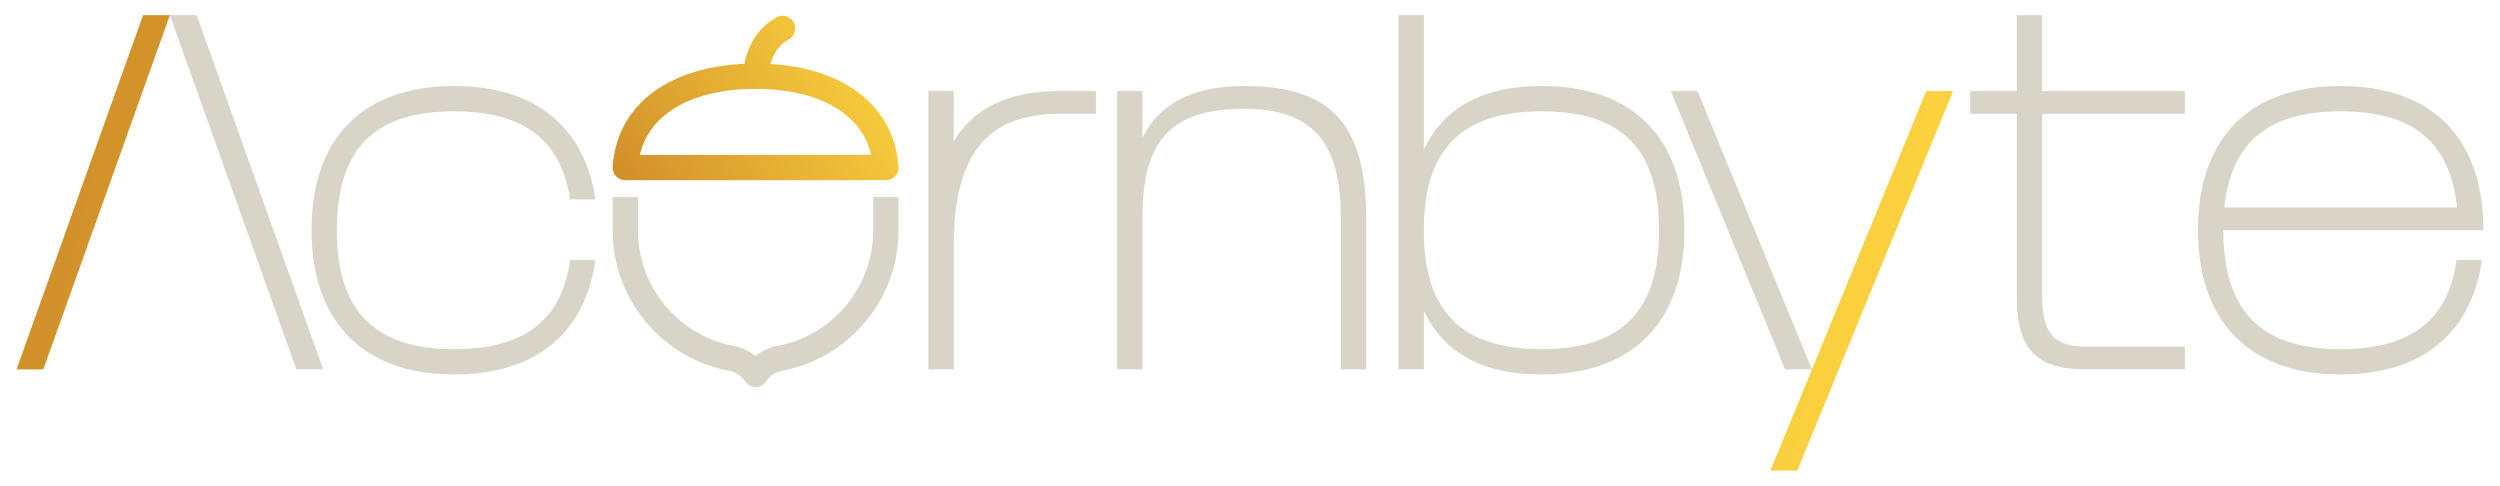
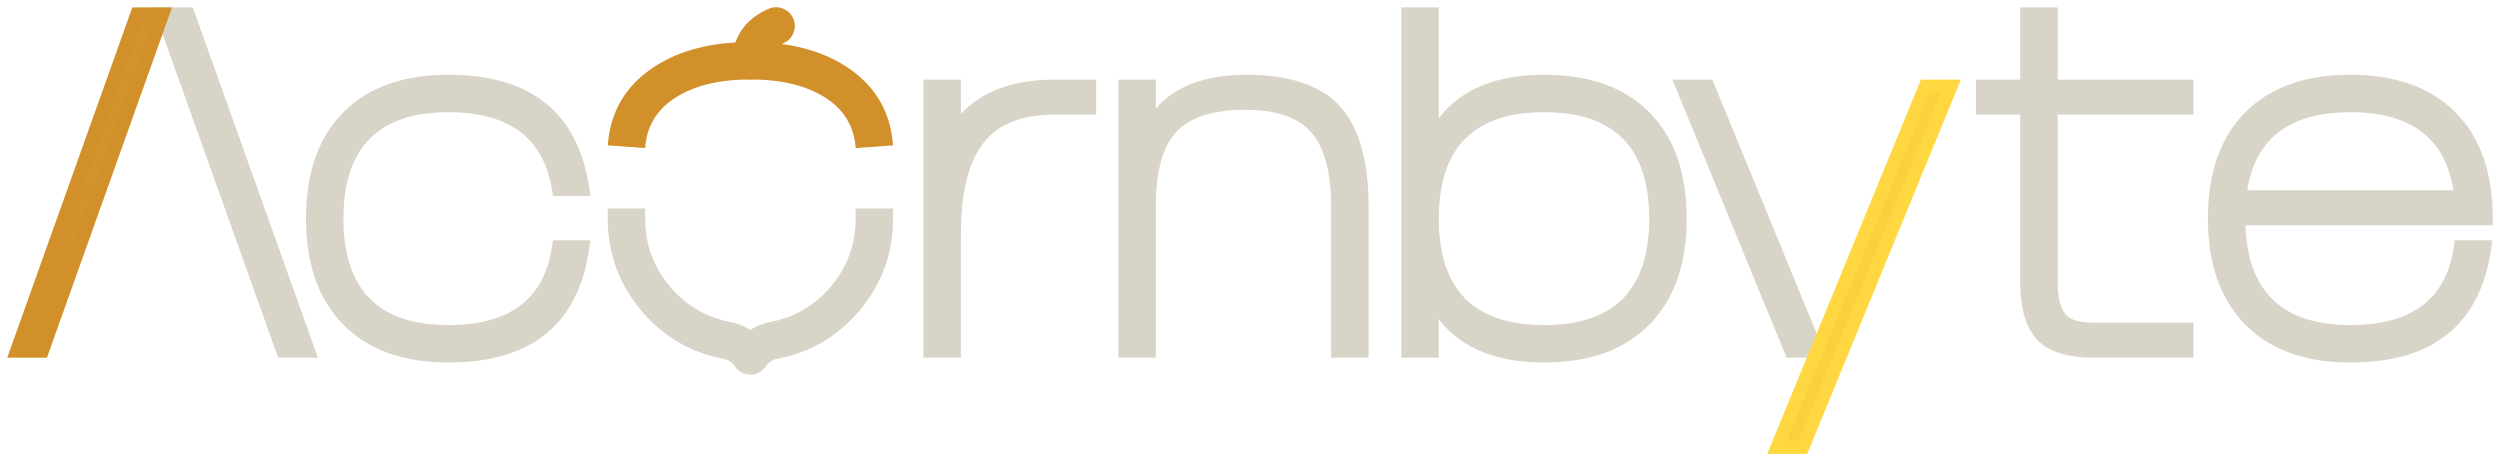
- <svg xmlns="http://www.w3.org/2000/svg" viewBox="-246.75 -48.00 493.51 96.01" width="494" height="96" role="img" aria-label="AcornByte">
+ <svg xmlns="http://www.w3.org/2000/svg" viewBox="-260.002 -47.927 519.422 95.820" role="img" aria-label="AcornByte">
  <defs>
-     <linearGradient id="ab-ga" gradientUnits="userSpaceOnUse" gradientTransform="translate(-10.9089 -25.2022)" x1="0" y1="0" x2="468.978" y2="111.594">
+     <linearGradient id="ga" x1="-10.909" y1="-25.202" x2="458.069" y2="86.392" gradientUnits="userSpaceOnUse">
      <stop offset="0" stop-color="#d1902a" />
      <stop offset="1" stop-color="#ffd740" />
    </linearGradient>
-     <linearGradient id="ab-gy" gradientUnits="userSpaceOnUse" gradientTransform="translate(-12.9971 -27.0024)" x1="-423.2" y1="-18.315" x2="45.778" y2="93.279">
+     <linearGradient id="ga_0" x1="-184.701" y1="-32.402" x2="284.277" y2="79.192" gradientTransform="matrix(1.3889 0 0 1.3889 0 0)" gradientUnits="userSpaceOnUse">
      <stop offset="0" stop-color="#d1902a" />
      <stop offset="1" stop-color="#ffd740" />
    </linearGradient>
-     <linearGradient id="ab-gc" gradientUnits="userSpaceOnUse" x1="80" y1="96" x2="117" y2="72">
+     <linearGradient id="gc" x1="80" y1="96" x2="117" y2="72" gradientUnits="userSpaceOnUse">
+       <stop offset="0" stop-color="#d1902a" />
+       <stop offset="1" stop-color="#ffd740" />
+     </linearGradient>
+     <linearGradient id="gy" x1="-436.197" y1="-45.317" x2="32.781" y2="66.277" gradientUnits="userSpaceOnUse">
+       <stop offset="0" stop-color="#d1902a" />
+       <stop offset="1" stop-color="#ffd740" />
+     </linearGradient>
+     <linearGradient id="gy_0" x1="-344.549" y1="-39.917" x2="124.429" y2="71.677" gradientTransform="matrix(1.3889 0 0 1.3889 0 0)" gradientUnits="userSpaceOnUse">
      <stop offset="0" stop-color="#d1902a" />
      <stop offset="1" stop-color="#ffd740" />
    </linearGradient>
  </defs>
-   <g transform="matrix(1.3889 0 0 1.3889 -213.4499 -10.0002)">
-     <g transform="translate(10.9089 0)">
-       <path fill="#d8d4c8" transform="translate(-109.4354 -97.1176)" d="M 102.343 71.915 L 120.344 122.32 L 116.528 122.32 L 98.526 71.915 Z" />
-     </g>
-     <g transform="translate(-10.9089 0)">
-       <polygon fill="url(#ab-ga)" points="7.093,-25.202 10.909,-25.202 -7.093,25.202 -10.909,25.202" />
-     </g>
-   </g>
-   <g transform="matrix(1.3889 0 0 1.3889 -157.4 -2.5009)">
-     <path fill="#d8d4c8" transform="translate(-98.562 -102.5181)" d="M 98.67 85.597 C 87.437 85.597 81.965 90.781 81.965 102.518 C 81.965 113.823 87.149 119.44 98.67 119.44 C 108.463 119.44 113.935 115.479 115.159 106.766 L 118.76 106.766 C 117.248 117.423 109.975 123.04 98.67 123.04 C 85.493 123.04 78.364 115.335 78.364 102.518 C 78.364 89.125 85.925 81.996 98.67 81.996 C 110.335 81.996 117.248 87.973 118.76 98.126 L 115.159 98.126 C 113.863 89.773 108.679 85.597 98.67 85.597 Z" />
-   </g>
-   <g transform="matrix(1.3889 0 0 1.3889 -97.7 -2.5009)">
-     <g transform="translate(-98.5623 -102.5181)">
-       <path d="M 80.02 97.8 L 80.02 102.5 A 18.54 18.54 0 0 0 95.4 120.8 Q 97.5 121.4 98.56 123.04 Q 99.6 121.4 101.7 120.8 A 18.54 18.54 0 0 0 117.1 102.5 L 117.1 97.8" fill="none" stroke="#d8d4c8" stroke-width="3.6" stroke-linejoin="round" />
-       <path d="M 80.02 93.6 C 80.6 85 88.4 80.6 98.56 80.6 C 108.7 80.6 116.5 85 117.1 93.6 Z" fill="none" stroke="url(#ab-gc)" stroke-width="3.6" stroke-linejoin="round" />
-       <path d="M 98.56 80.6 C 98.8 77.4 100.1 75.1 102.4 73.8" fill="none" stroke="url(#ab-gc)" stroke-width="3.6" stroke-linecap="round" />
-     </g>
-   </g>
-   <g transform="matrix(1.3889 0 0 1.3889 -47.0011 -2.5009)">
-     <path fill="#d8d4c8" transform="translate(-98.5618 -102.5181)" d="M 86.645 82.716 L 90.245 82.716 L 90.245 89.845 C 93.125 85.093 98.094 82.716 105.294 82.716 L 110.479 82.716 L 110.479 85.957 L 105.294 85.957 C 94.926 85.957 90.245 91.789 90.245 104.894 L 90.245 122.32 L 86.645 122.32 L 86.645 82.716 Z" />
-   </g>
-   <g transform="matrix(1.3889 0 0 1.3889 -1.6504 -3.0009)">
-     <path fill="#d8d4c8" transform="translate(-98.5619 -102.1581)" d="M 98.922 85.237 C 88.553 85.237 84.449 89.701 84.449 100.718 L 84.449 122.32 L 80.848 122.32 L 80.848 82.716 L 84.449 82.716 L 84.449 89.341 C 86.897 84.517 91.505 81.996 98.922 81.996 C 110.587 81.996 116.275 86.677 116.275 100.718 L 116.275 122.32 L 112.675 122.32 L 112.675 100.718 C 112.675 90.133 108.787 85.237 98.922 85.237 Z" />
-   </g>
-   <g transform="matrix(1.3889 0 0 1.3889 57.5999 -9.5002)">
-     <path fill="#d8d4c8" transform="translate(-98.5621 -97.4776)" d="M 81.821 113.967 L 81.821 122.32 L 78.22 122.32 L 78.22 71.915 L 81.821 71.915 L 81.821 91.069 C 84.557 85.237 89.957 81.996 98.598 81.996 C 111.343 81.996 118.904 89.125 118.904 102.518 C 118.904 115.335 111.775 123.04 98.598 123.04 C 90.173 123.04 84.629 119.944 81.821 113.967 Z M 98.598 119.44 C 110.119 119.44 115.303 113.823 115.303 102.518 C 115.303 90.781 109.831 85.597 98.598 85.597 C 87.005 85.597 81.821 91.213 81.821 102.518 C 81.821 114.255 87.365 119.44 98.598 119.44 Z" />
-   </g>
-   <g transform="matrix(1.3889 0 0 1.3889 111.0497 7.5)">
-     <g transform="translate(-10.0447 -7.2006)">
-       <path fill="#d8d4c8" transform="translate(-88.5176 -102.5181)" d="M 82.289 82.716 L 98.562 122.32 L 94.746 122.32 L 78.473 82.716 Z" />
-     </g>
-     <g transform="translate(7.0925 0)">
-       <polygon fill="url(#ab-gy)" points="9.181,-27.002 12.997,-27.002 -9.181,27.002 -12.997,27.002" />
-     </g>
-   </g>
-   <g transform="matrix(1.3889 0 0 1.3889 163.5491 -10.0002)">
-     <path fill="#d8d4c8" transform="translate(-98.562 -97.1176)" d="M 89.921 112.095 L 89.921 85.957 L 83.297 85.957 L 83.297 82.716 L 89.921 82.716 L 89.921 71.915 L 93.522 71.915 L 93.522 82.716 L 113.827 82.716 L 113.827 85.957 L 93.522 85.957 L 93.522 112.095 C 93.522 118.431 96.474 119.08 100.074 119.08 L 113.827 119.08 L 113.827 122.32 L 99.93 122.32 C 93.522 122.32 89.921 120.304 89.921 112.095 Z" />
-   </g>
-   <g transform="matrix(1.3889 0 0 1.3889 215.55 -2.5009)">
-     <path fill="#d8d4c8" transform="translate(-98.598 -102.5181)" d="M 78.292 102.518 C 78.292 89.125 85.853 81.996 98.598 81.996 C 111.343 81.996 118.904 89.125 118.904 102.518 L 81.893 102.518 C 81.893 113.823 87.077 119.44 98.598 119.44 C 108.391 119.44 113.863 115.479 115.087 106.766 L 118.688 106.766 C 117.176 117.423 109.903 123.04 98.598 123.04 C 85.421 123.04 78.292 115.335 78.292 102.518 Z M 115.159 99.278 C 114.151 89.845 108.751 85.597 98.598 85.597 C 88.445 85.597 83.045 89.845 82.037 99.278 Z" />
-   </g>
+   <path fill="#d8d4c8" d="M-220.928,-45.004 L-195.925,25.003 L-201.226,25.003 L-226.228,-45.004 Z" />
+   <path fill="#d8d4c8" d="M-219.62,-45.471 L-193.954,26.392 L-202.204,26.392 L-228.199,-46.392 L-219.949,-46.392 Z M-221.906,-43.615 L-224.257,-43.615 L-200.247,23.614 L-197.896,23.614 L-221.906,-43.615 Z" />
+   <path fill="url(#ga_0)" d="M-231.528,-45.004 L-226.228,-45.004 L-251.23,25.003 L-256.531,25.003 Z" />
+   <path fill="url(#ga)" d="M-224.257,-46.392 L-250.251,26.392 L-258.502,26.392 L-232.507,-46.392 L-224.257,-46.392 Z M-230.55,-43.615 L-254.56,23.614 L-252.209,23.614 L-228.199,-43.615 L-230.55,-43.615 Z" />
+   <path fill="#d8d4c8" d="M-166.833,-26.003 C-182.435,-26.003 -190.035,-18.803 -190.035,-2.501 C-190.035,13.2 -182.835,21.001 -166.833,21.001 C-153.232,21.001 -145.631,15.501 -143.931,3.4 L-138.93,3.4 C-141.031,18.201 -151.131,26.002 -166.833,26.002 C-185.135,26.002 -195.036,15.301 -195.036,-2.501 C-195.036,-21.103 -184.535,-31.004 -166.833,-31.004 C-150.631,-31.004 -141.031,-22.703 -138.93,-8.602 L-143.931,-8.602 C-145.731,-20.203 -152.932,-26.003 -166.833,-26.003 Z" />
+   <path fill="#d8d4c8" d="M-166.833,-24.614 Q-188.646,-24.614 -188.646,-2.501 Q-188.646,19.612 -166.833,19.612 Q-147.611,19.612 -145.306,3.206 L-145.138,2.011 L-137.33,2.011 L-137.555,3.595 Q-140.932,27.391 -166.833,27.391 Q-181.021,27.391 -188.793,19.394 Q-196.424,11.543 -196.424,-2.501 Q-196.424,-16.901 -188.551,-24.714 Q-180.812,-32.393 -166.833,-32.393 Q-141.07,-32.393 -137.557,-8.806 L-137.319,-7.213 L-145.121,-7.213 L-145.303,-8.389 Q-147.821,-24.614 -166.833,-24.614 Z M-166.833,-27.392 Q-146.129,-27.392 -142.763,-9.99 L-140.576,-9.99 Q-144.359,-29.615 -166.833,-29.615 Q-193.647,-29.615 -193.647,-2.501 Q-193.647,10.415 -186.801,17.458 Q-179.847,24.613 -166.833,24.613 Q-144.229,24.613 -140.564,4.789 L-142.746,4.789 Q-145.896,22.39 -166.833,22.39 Q-191.424,22.39 -191.424,-2.501 Q-191.424,-27.392 -166.833,-27.392 Z" />
+   <path fill="#d8d4c8" d="M-125.953,-4.609 L-125.953,-2.526 Q-125.967,5.468 -120.828,11.583 Q-115.689,17.697 -107.818,19.059 Q-107.613,19.094 -107.413,19.152 Q-105.572,19.678 -104.104,20.616 Q-102.641,19.678 -100.799,19.152 Q-100.597,19.094 -100.39,19.058 Q-92.512,17.704 -87.365,11.589 Q-82.219,5.473 -82.231,-2.52 L-82.231,-4.609 L-74.453,-4.609 L-74.453,-2.532 Q-74.437,8.305 -81.414,16.597 Q-88.314,24.795 -98.832,26.681 Q-100.194,27.116 -100.808,28.085 Q-101.265,28.805 -101.981,29.268 Q-103.334,30.142 -104.909,29.804 Q-106.484,29.466 -107.358,28.113 Q-107.999,27.122 -109.381,26.681 Q-119.892,24.785 -126.782,16.587 Q-133.75,8.297 -133.731,-2.526 L-133.731,-4.609 Z" />
+   <path fill="url(#gc)" d="M-133.722,-17.717 Q-132.979,-28.221 -124.076,-34.049 Q-116.219,-39.193 -104.092,-39.193 Q-91.982,-39.193 -84.119,-34.05 Q-75.205,-28.219 -74.463,-17.717 L-82.221,-17.169 Q-82.691,-23.822 -88.377,-27.541 Q-94.3,-31.415 -104.092,-31.415 Q-113.899,-31.415 -119.816,-27.542 Q-125.493,-23.826 -125.963,-17.169 Z" />
+   <path fill="url(#gc)" d="M-107.962,-35.685 Q-107.232,-43.113 -100.296,-46.098 Q-98.817,-46.735 -97.32,-46.139 Q-95.824,-45.544 -95.187,-44.064 Q-94.55,-42.584 -95.146,-41.088 Q-95.742,-39.591 -97.221,-38.954 Q-99.941,-37.784 -100.222,-34.923 Q-100.38,-33.32 -101.625,-32.298 Q-102.87,-31.276 -104.473,-31.434 Q-106.076,-31.592 -107.098,-32.837 Q-108.12,-34.082 -107.962,-35.685 Z" />
+   <path fill="#d8d4c8" d="M-66.748,-30.004 L-61.747,-30.004 L-61.747,-20.103 C-57.747,-26.703 -50.846,-30.004 -40.845,-30.004 L-33.644,-30.004 L-33.644,-25.503 L-40.845,-25.503 C-55.246,-25.503 -61.747,-17.402 -61.747,0.799 L-61.747,25.002 L-66.748,25.002 L-66.748,-30.004 Z" />
+   <path fill="#d8d4c8" d="M-60.358,-31.393 L-60.358,-24.253 Q-53.735,-31.393 -40.845,-31.393 L-32.256,-31.393 L-32.256,-24.114 L-40.845,-24.114 Q-50.989,-24.114 -55.61,-18.312 Q-60.358,-12.351 -60.358,0.799 L-60.358,26.391 L-68.136,26.391 L-68.136,-31.393 L-60.358,-31.393 Z M-65.359,-28.615 L-65.359,23.613 L-63.136,23.613 L-63.136,0.799 Q-63.136,-26.892 -40.845,-26.892 L-35.033,-26.892 L-35.033,-28.615 L-40.845,-28.615 Q-54.964,-28.615 -60.559,-19.383 L-63.136,-20.103 L-63.136,-28.615 L-65.359,-28.615 Z" />
+   <path fill="#d8d4c8" d="M-1.15,-26.503 C-15.551,-26.503 -21.252,-20.303 -21.252,-5.001 L-21.252,25.002 L-26.252,25.002 L-26.252,-30.004 L-21.252,-30.004 L-21.252,-20.803 C-17.851,-27.503 -11.451,-31.004 -1.15,-31.004 C15.052,-31.004 22.952,-24.503 22.952,-5.001 L22.952,25.002 L17.952,25.002 L17.952,-5.001 C17.952,-19.702 12.552,-26.503 -1.15,-26.503 Z" />
+   <path fill="#d8d4c8" d="M-1.15,-25.114 Q-11.328,-25.114 -15.585,-20.544 Q-19.863,-15.951 -19.863,-5.001 L-19.863,26.391 L-27.641,26.391 L-27.641,-31.393 L-19.863,-31.393 L-19.863,-25.37 Q-13.779,-32.393 -1.15,-32.393 Q11.958,-32.393 17.966,-26.29 Q24.341,-19.816 24.341,-5.001 L24.341,26.391 L16.563,26.391 L16.563,-5.001 Q16.563,-15.65 12.489,-20.356 Q8.37,-25.114 -1.15,-25.114 Z M-1.15,-27.892 Q19.341,-27.892 19.341,-5.001 L19.341,23.613 L21.563,23.613 L21.563,-5.001 Q21.563,-18.678 15.987,-24.341 Q10.795,-29.615 -1.15,-29.615 Q-15.222,-29.615 -20.013,-20.174 L-22.641,-20.803 L-22.641,-28.615 L-24.863,-28.615 L-24.863,23.613 L-22.641,23.613 L-22.641,-5.001 Q-22.641,-17.044 -17.618,-22.437 Q-12.537,-27.892 -1.15,-27.892 Z" />
+   <path fill="#d8d4c8" d="M37.542,13.402 L37.542,25.003 L32.541,25.003 L32.541,-45.004 L37.542,-45.004 L37.542,-18.401 C41.342,-26.502 48.843,-31.002 60.844,-31.002 C78.546,-31.002 89.047,-21.101 89.047,-2.499 C89.047,15.302 79.146,26.003 60.844,26.003 C49.143,26.003 41.442,21.703 37.542,13.402 Z M60.844,21.003 C76.846,21.003 84.046,13.202 84.046,-2.499 C84.046,-18.801 76.446,-26.002 60.844,-26.002 C44.742,-26.002 37.542,-18.201 37.542,-2.499 C37.542,13.802 45.242,21.003 60.844,21.003 Z" />
+   <path fill="#d8d4c8" d="M38.931,18.371 L38.931,26.392 L31.152,26.392 L31.152,-46.392 L38.931,-46.392 L38.931,-23.374 Q45.854,-32.391 60.844,-32.391 Q74.823,-32.391 82.562,-24.712 Q90.435,-16.9 90.435,-2.499 Q90.435,11.544 82.804,19.396 Q75.032,27.392 60.844,27.392 Q45.859,27.392 38.931,18.371 Z M36.153,13.402 L38.799,12.811 Q44.345,24.614 60.844,24.614 Q73.858,24.614 80.812,17.459 Q87.658,10.417 87.658,-2.499 Q87.658,-29.613 60.844,-29.613 Q44.336,-29.613 38.799,-17.811 L36.153,-18.401 L36.153,-43.615 L33.93,-43.615 L33.93,23.614 L36.153,23.614 Z M60.844,22.392 Q36.153,22.392 36.153,-2.499 Q36.153,-27.39 60.844,-27.39 Q85.435,-27.39 85.435,-2.499 Q85.435,22.392 60.844,22.392 Z M60.844,19.614 Q82.657,19.614 82.657,-2.499 Q82.657,-24.613 60.844,-24.613 Q38.931,-24.613 38.931,-2.499 Q38.931,19.614 60.844,19.614 Z" />
+   <path fill="#d8d4c8" d="M94.837,-30.004 L117.439,25.002 L112.139,25.002 L89.537,-30.004 Z" />
+   <path fill="#d8d4c8" d="M96.122,-30.532 L119.512,26.391 L111.208,26.391 L87.464,-31.393 L95.768,-31.393 Z M93.906,-28.615 L91.609,-28.615 L113.07,23.613 L115.367,23.613 L93.906,-28.615 Z" />
+   <path fill="url(#gy_0)" d="M140.042,-30.004 L145.341,-30.004 L114.539,45.004 L109.238,45.004 Z" />
+   <path fill="url(#gy)" d="M147.413,-31.393 L115.47,46.393 L107.166,46.393 L139.11,-31.393 L147.413,-31.393 Z M140.973,-28.615 L111.31,43.615 L113.608,43.615 L143.27,-28.615 L140.973,-28.615 Z" />
+   <path fill="#d8d4c8" d="M161.132,10.802 L161.132,-25.502 L151.931,-25.502 L151.931,-30.002 L161.132,-30.002 L161.132,-45.004 L166.132,-45.004 L166.132,-30.002 L194.335,-30.002 L194.335,-25.502 L166.132,-25.502 L166.132,10.802 C166.132,19.603 170.233,20.503 175.233,20.503 L194.335,20.503 L194.335,25.003 L175.033,25.003 C166.132,25.003 161.132,22.203 161.132,10.802 Z" />
+   <path fill="#d8d4c8" d="M159.743,10.802 L159.743,-24.113 L150.542,-24.113 L150.542,-31.391 L159.743,-31.391 L159.743,-46.392 L167.521,-46.392 L167.521,-31.391 L195.724,-31.391 L195.724,-24.113 L167.521,-24.113 L167.521,10.802 Q167.521,16.138 169.677,17.87 Q171.227,19.114 175.233,19.114 L195.724,19.114 L195.724,26.392 L175.033,26.392 Q167.353,26.392 163.816,23.21 Q159.743,19.547 159.743,10.802 Z M162.521,10.802 Q162.521,18.309 165.674,21.145 Q168.419,23.614 175.033,23.614 L192.946,23.614 L192.946,21.892 L175.233,21.892 Q164.743,21.892 164.743,10.802 L164.743,-26.89 L192.946,-26.89 L192.946,-28.613 L164.743,-28.613 L164.743,-43.615 L162.521,-43.615 L162.521,-28.613 L153.32,-28.613 L153.32,-26.89 L162.521,-26.89 Z" />
+   <path fill="#d8d4c8" d="M200.125,-2.501 C200.125,-21.103 210.626,-31.004 228.328,-31.004 C246.03,-31.004 256.531,-21.103 256.531,-2.501 L205.126,-2.501 C205.126,13.2 212.326,21.001 228.328,21.001 C241.929,21.001 249.53,15.501 251.23,3.4 L256.231,3.4 C254.131,18.201 244.03,26.002 228.328,26.002 C210.026,26.002 200.125,15.301 200.125,-2.501 Z M251.33,-7.001 C249.93,-20.103 242.43,-26.003 228.328,-26.003 C214.227,-26.003 206.726,-20.103 205.326,-7.001 Z" />
+   <path fill="#d8d4c8" d="M198.736,-2.501 Q198.736,-16.901 206.61,-24.714 Q214.349,-32.393 228.328,-32.393 Q242.307,-32.393 250.046,-24.714 Q257.92,-16.901 257.92,-2.501 L257.92,-1.112 L206.537,-1.112 Q207.211,19.612 228.328,19.612 Q247.55,19.612 249.855,3.206 L250.023,2.011 L257.83,2.011 L257.606,3.595 Q254.23,27.391 228.328,27.391 Q214.14,27.391 206.368,19.394 Q198.736,11.543 198.736,-2.501 Z M201.514,-2.501 Q201.514,10.415 208.359,17.458 Q215.314,24.613 228.328,24.613 Q250.932,24.613 254.597,4.789 L252.415,4.789 Q249.265,22.39 228.328,22.39 Q203.737,22.39 203.737,-2.501 L203.737,-3.89 L255.124,-3.89 Q254.446,-29.615 228.328,-29.615 Q201.514,-29.615 201.514,-2.501 Z M252.875,-5.612 L203.781,-5.612 L203.945,-7.149 Q206.108,-27.392 228.328,-27.392 Q250.548,-27.392 252.711,-7.149 Z M249.746,-8.39 Q247.179,-24.614 228.328,-24.614 Q209.477,-24.614 206.91,-8.39 L249.746,-8.39 Z" />
</svg>
